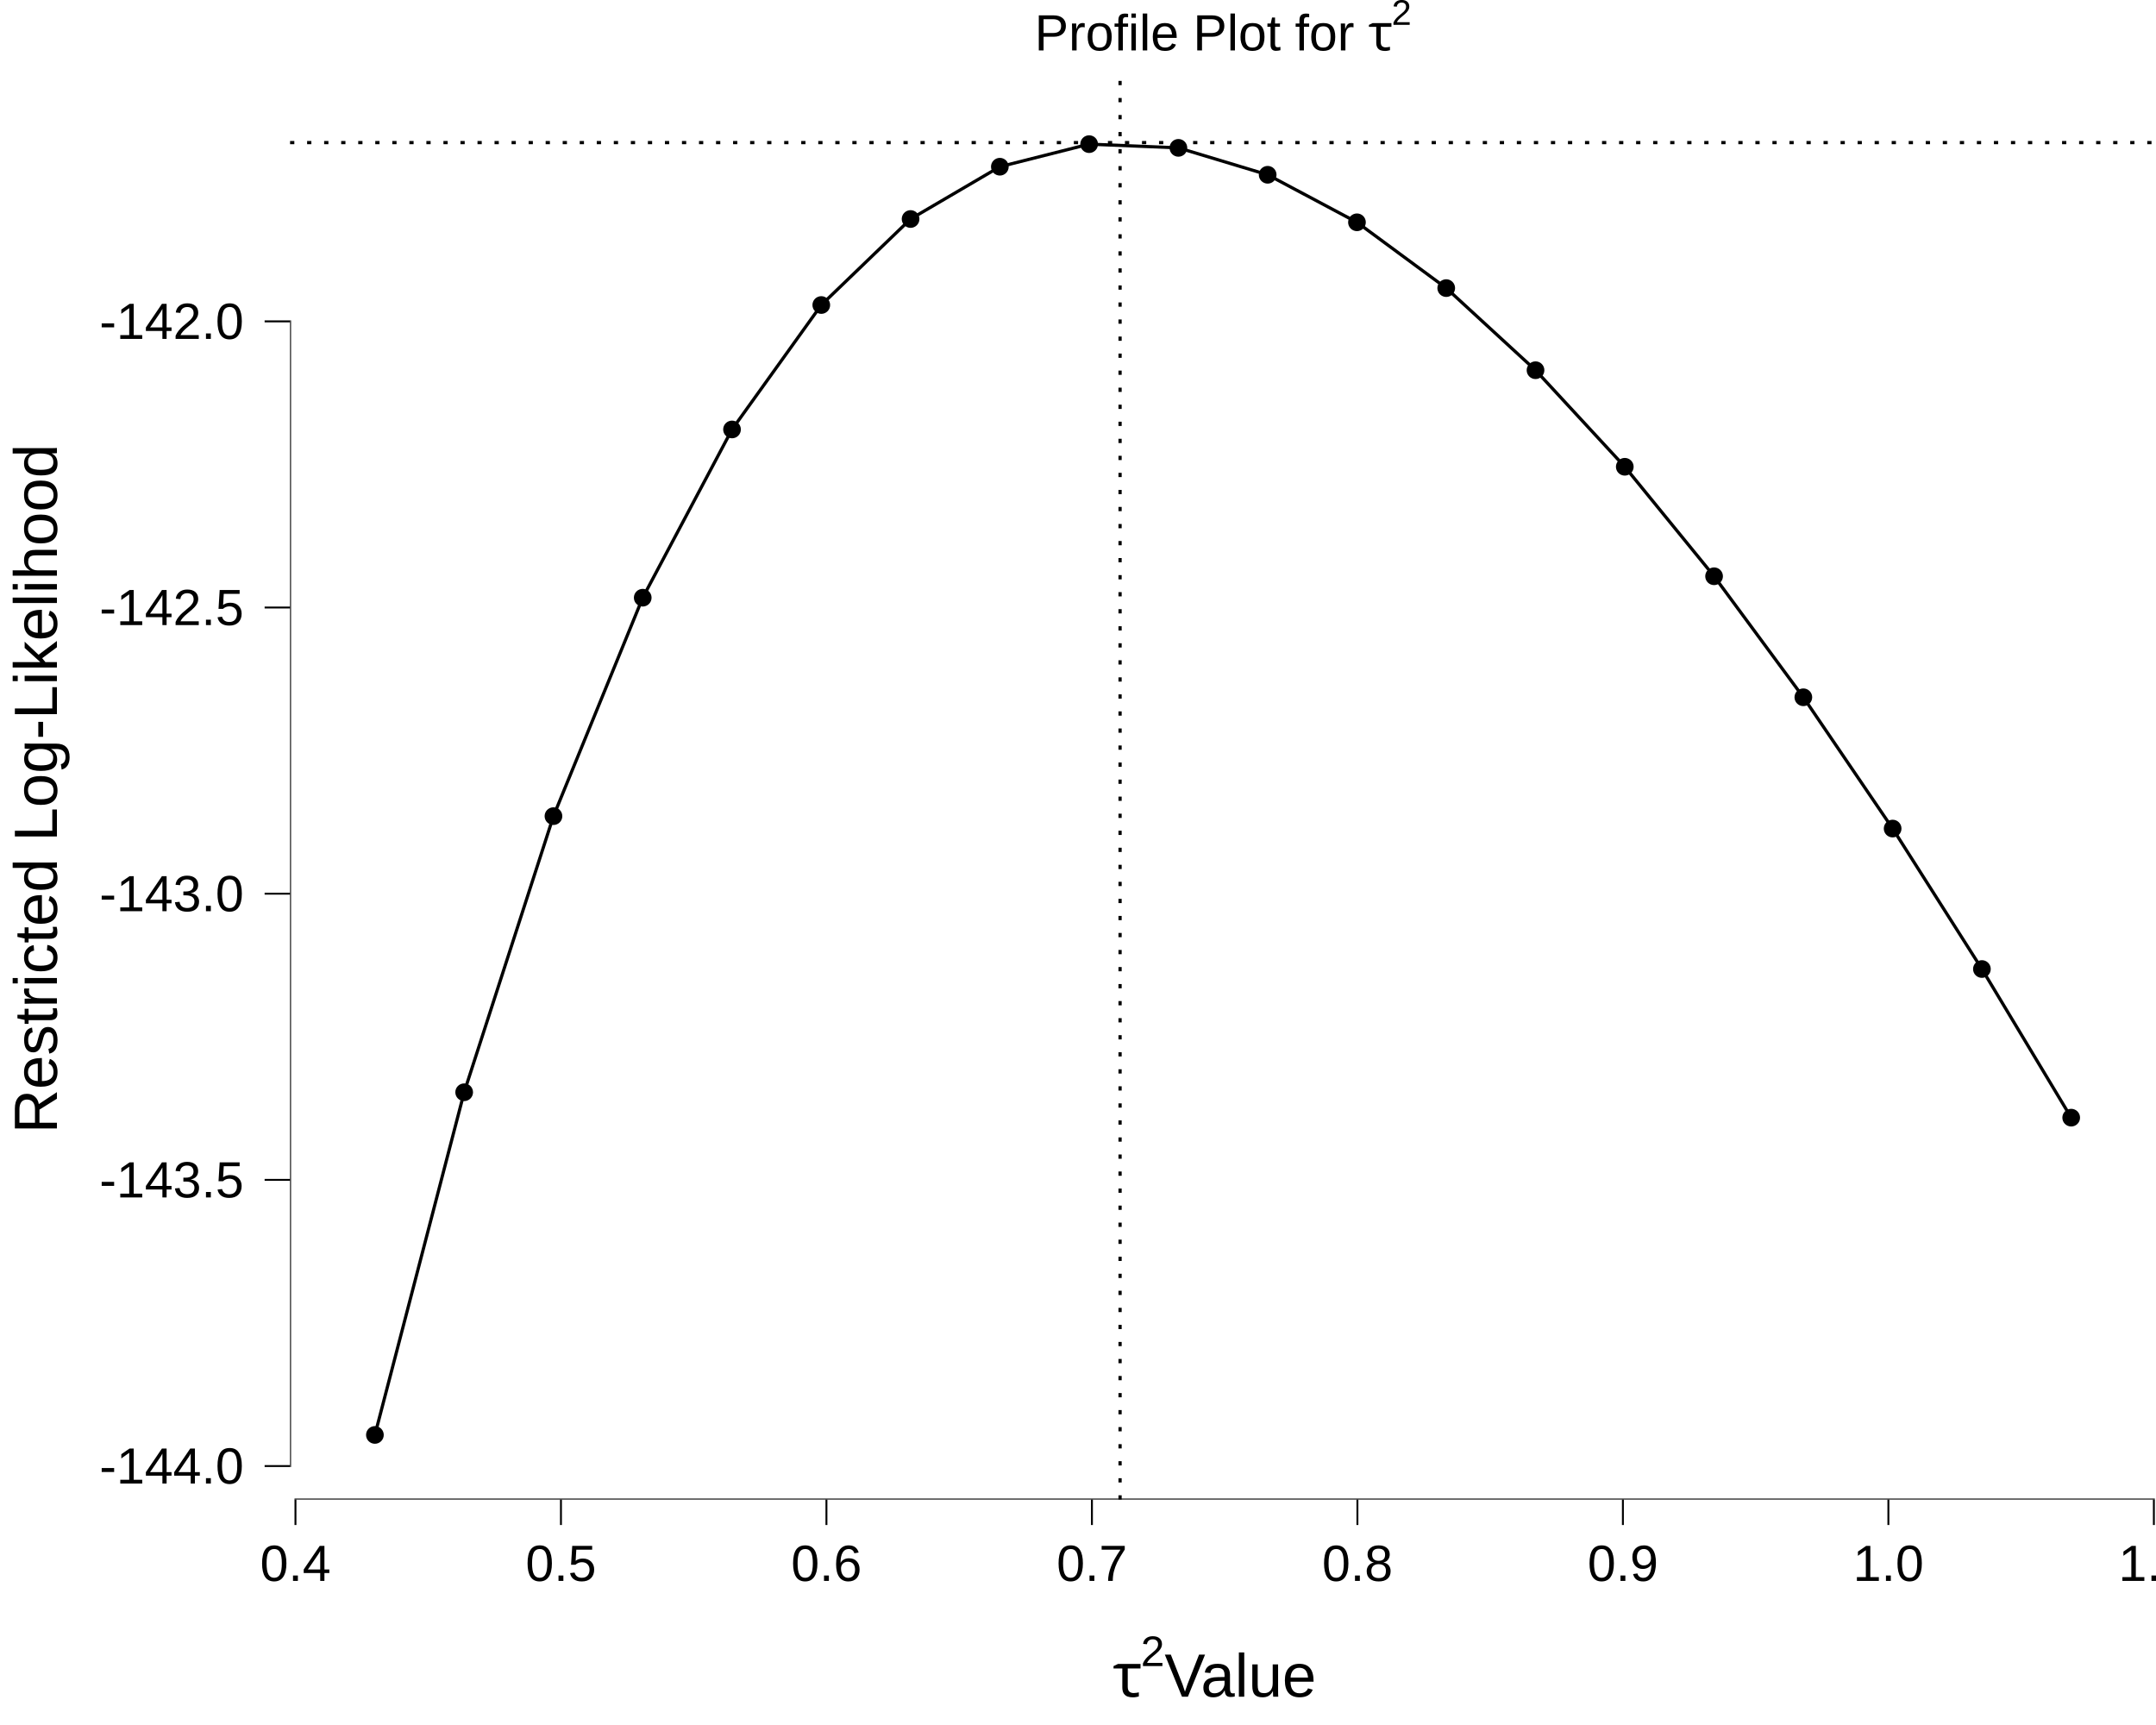
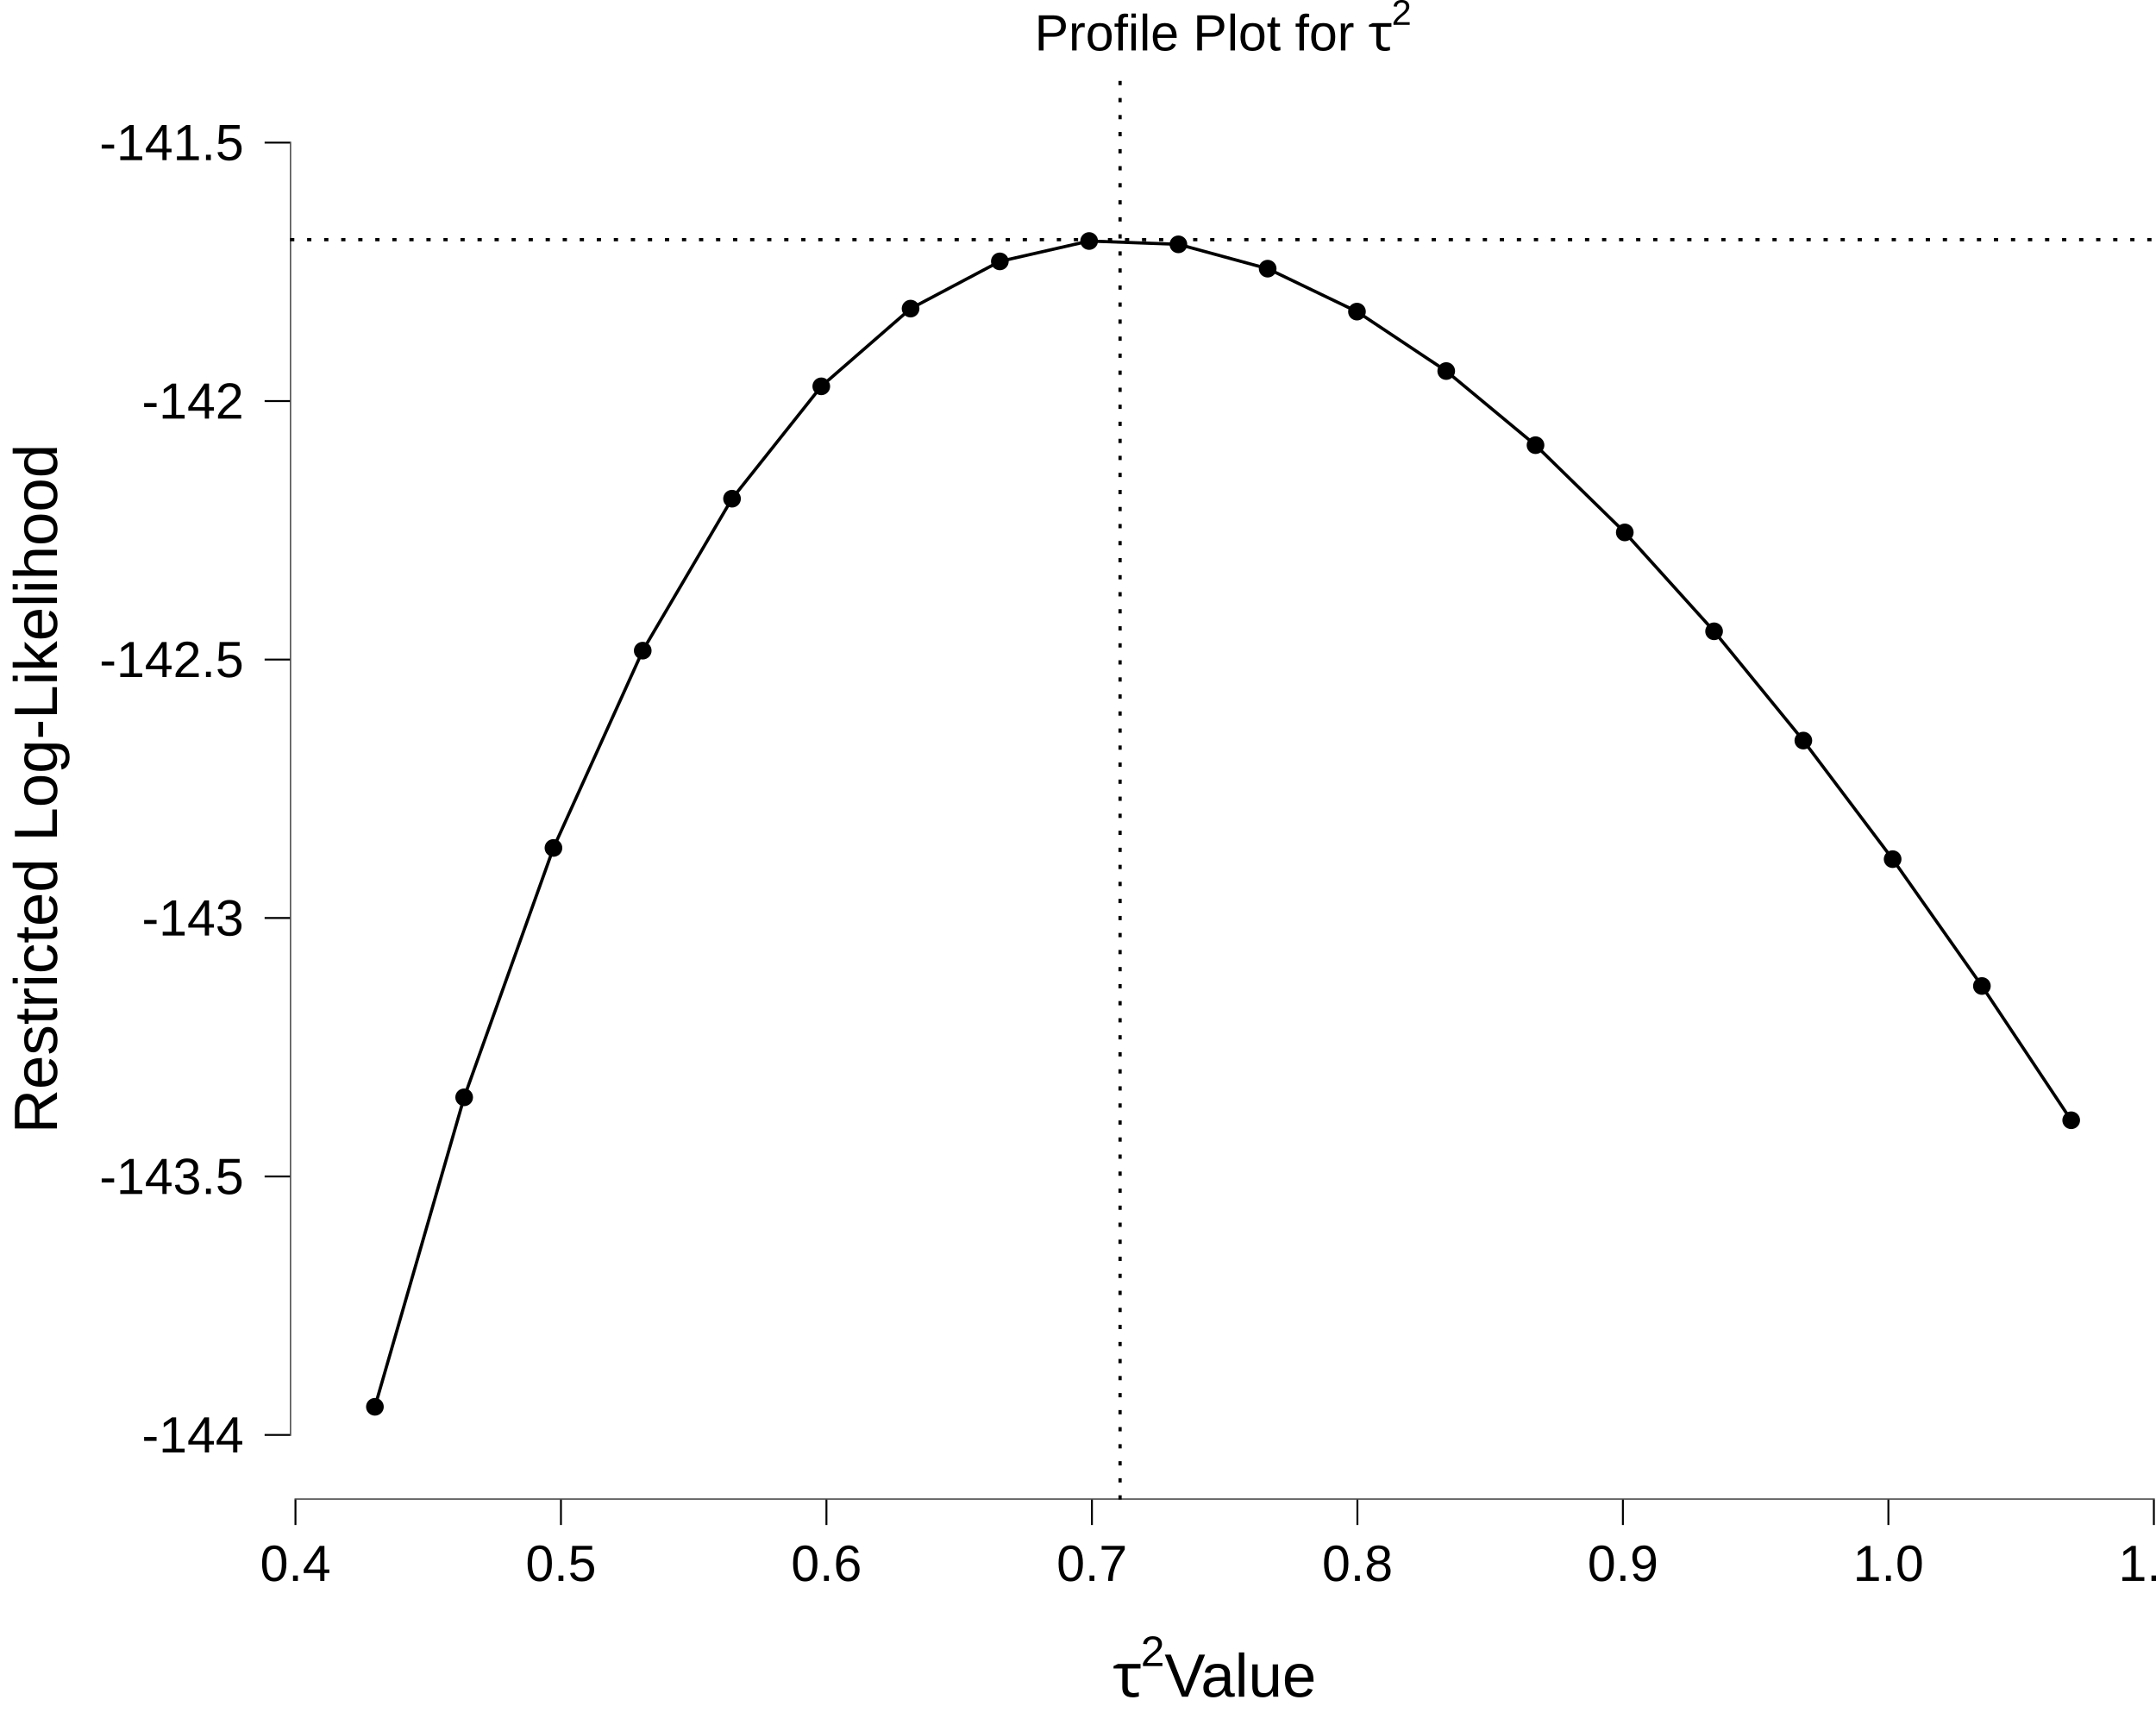
<svg xmlns="http://www.w3.org/2000/svg" viewBox="0 0 720.00 576.00">
  <defs>
    <style type="text/css">
    line, polyline, polygon, path, rect, circle {
      fill: none;
      stroke: #000000;
      stroke-linecap: round;
      stroke-linejoin: round;
      stroke-miterlimit: 10.00;
    }
  </style>
  </defs>
  <rect width="100%" height="100%" style="stroke: none; fill: #FFFFFF;" />
  <rect x="0.00" y="0.00" width="720.00" height="576.00" style="stroke-width: 10.67; stroke: none;" />
  <defs>
    <clipPath id="cpOTYuODd8NzIwLjAwfDUwMC43MXwyNi4wNQ==">
      <rect x="96.87" y="26.05" width="623.13" height="474.67" />
    </clipPath>
  </defs>
  <rect x="96.87" y="26.05" width="623.13" height="474.67" style="stroke-width: 10.67; stroke: none;" clip-path="url(#cpOTYuODd8NzIwLjAwfDUwMC43MXwyNi4wNQ==)" />
-   <polyline points="96.87,441.75 720.00,441.75 " style="stroke-width: 0.00; stroke: none; stroke-linecap: butt;" clip-path="url(#cpOTYuODd8NzIwLjAwfDUwMC43MXwyNi4wNQ==)" />
-   <polyline points="96.87,346.20 720.00,346.20 " style="stroke-width: 0.00; stroke: none; stroke-linecap: butt;" clip-path="url(#cpOTYuODd8NzIwLjAwfDUwMC43MXwyNi4wNQ==)" />
-   <polyline points="96.87,250.64 720.00,250.64 " style="stroke-width: 0.00; stroke: none; stroke-linecap: butt;" clip-path="url(#cpOTYuODd8NzIwLjAwfDUwMC43MXwyNi4wNQ==)" />
-   <polyline points="96.87,155.09 720.00,155.09 " style="stroke-width: 0.00; stroke: none; stroke-linecap: butt;" clip-path="url(#cpOTYuODd8NzIwLjAwfDUwMC43MXwyNi4wNQ==)" />
-   <polyline points="96.87,59.53 720.00,59.53 " style="stroke-width: 0.00; stroke: none; stroke-linecap: butt;" clip-path="url(#cpOTYuODd8NzIwLjAwfDUwMC43MXwyNi4wNQ==)" />
-   <polyline points="143.00,500.71 143.00,26.05 " style="stroke-width: 0.00; stroke: none; stroke-linecap: butt;" clip-path="url(#cpOTYuODd8NzIwLjAwfDUwMC43MXwyNi4wNQ==)" />
-   <polyline points="231.66,500.71 231.66,26.05 " style="stroke-width: 0.00; stroke: none; stroke-linecap: butt;" clip-path="url(#cpOTYuODd8NzIwLjAwfDUwMC43MXwyNi4wNQ==)" />
-   <polyline points="320.32,500.71 320.32,26.05 " style="stroke-width: 0.00; stroke: none; stroke-linecap: butt;" clip-path="url(#cpOTYuODd8NzIwLjAwfDUwMC43MXwyNi4wNQ==)" />
-   <polyline points="408.98,500.71 408.98,26.05 " style="stroke-width: 0.00; stroke: none; stroke-linecap: butt;" clip-path="url(#cpOTYuODd8NzIwLjAwfDUwMC43MXwyNi4wNQ==)" />
-   <polyline points="497.64,500.71 497.64,26.05 " style="stroke-width: 0.00; stroke: none; stroke-linecap: butt;" clip-path="url(#cpOTYuODd8NzIwLjAwfDUwMC43MXwyNi4wNQ==)" />
-   <polyline points="586.30,500.71 586.30,26.05 " style="stroke-width: 0.00; stroke: none; stroke-linecap: butt;" clip-path="url(#cpOTYuODd8NzIwLjAwfDUwMC43MXwyNi4wNQ==)" />
-   <polyline points="674.96,500.71 674.96,26.05 " style="stroke-width: 0.00; stroke: none; stroke-linecap: butt;" clip-path="url(#cpOTYuODd8NzIwLjAwfDUwMC43MXwyNi4wNQ==)" />
-   <polyline points="96.87,489.53 720.00,489.53 " style="stroke-width: 0.00; stroke: none; stroke-linecap: butt;" clip-path="url(#cpOTYuODd8NzIwLjAwfDUwMC43MXwyNi4wNQ==)" />
-   <polyline points="96.87,393.98 720.00,393.98 " style="stroke-width: 0.00; stroke: none; stroke-linecap: butt;" clip-path="url(#cpOTYuODd8NzIwLjAwfDUwMC43MXwyNi4wNQ==)" />
-   <polyline points="96.87,298.42 720.00,298.42 " style="stroke-width: 0.00; stroke: none; stroke-linecap: butt;" clip-path="url(#cpOTYuODd8NzIwLjAwfDUwMC43MXwyNi4wNQ==)" />
-   <polyline points="96.87,202.86 720.00,202.86 " style="stroke-width: 0.00; stroke: none; stroke-linecap: butt;" clip-path="url(#cpOTYuODd8NzIwLjAwfDUwMC43MXwyNi4wNQ==)" />
-   <polyline points="96.87,107.31 720.00,107.31 " style="stroke-width: 0.00; stroke: none; stroke-linecap: butt;" clip-path="url(#cpOTYuODd8NzIwLjAwfDUwMC43MXwyNi4wNQ==)" />
-   <polyline points="98.67,500.71 98.67,26.05 " style="stroke-width: 0.00; stroke: none; stroke-linecap: butt;" clip-path="url(#cpOTYuODd8NzIwLjAwfDUwMC43MXwyNi4wNQ==)" />
-   <polyline points="187.33,500.71 187.33,26.05 " style="stroke-width: 0.00; stroke: none; stroke-linecap: butt;" clip-path="url(#cpOTYuODd8NzIwLjAwfDUwMC43MXwyNi4wNQ==)" />
-   <polyline points="275.99,500.71 275.99,26.05 " style="stroke-width: 0.00; stroke: none; stroke-linecap: butt;" clip-path="url(#cpOTYuODd8NzIwLjAwfDUwMC43MXwyNi4wNQ==)" />
-   <polyline points="364.65,500.71 364.65,26.05 " style="stroke-width: 0.00; stroke: none; stroke-linecap: butt;" clip-path="url(#cpOTYuODd8NzIwLjAwfDUwMC43MXwyNi4wNQ==)" />
-   <polyline points="453.31,500.71 453.31,26.05 " style="stroke-width: 0.00; stroke: none; stroke-linecap: butt;" clip-path="url(#cpOTYuODd8NzIwLjAwfDUwMC43MXwyNi4wNQ==)" />
-   <polyline points="541.97,500.71 541.97,26.05 " style="stroke-width: 0.00; stroke: none; stroke-linecap: butt;" clip-path="url(#cpOTYuODd8NzIwLjAwfDUwMC43MXwyNi4wNQ==)" />
-   <polyline points="630.63,500.71 630.63,26.05 " style="stroke-width: 0.00; stroke: none; stroke-linecap: butt;" clip-path="url(#cpOTYuODd8NzIwLjAwfDUwMC43MXwyNi4wNQ==)" />
-   <polyline points="719.29,500.71 719.29,26.05 " style="stroke-width: 0.00; stroke: none; stroke-linecap: butt;" clip-path="url(#cpOTYuODd8NzIwLjAwfDUwMC43MXwyNi4wNQ==)" />
-   <circle cx="125.20" cy="479.14" r="1.95pt" style="stroke-width: 0.71; fill: #000000;" clip-path="url(#cpOTYuODd8NzIwLjAwfDUwMC43MXwyNi4wNQ==)" />
-   <circle cx="155.01" cy="364.72" r="1.95pt" style="stroke-width: 0.71; fill: #000000;" clip-path="url(#cpOTYuODd8NzIwLjAwfDUwMC43MXwyNi4wNQ==)" />
-   <circle cx="184.83" cy="272.52" r="1.95pt" style="stroke-width: 0.71; fill: #000000;" clip-path="url(#cpOTYuODd8NzIwLjAwfDUwMC43MXwyNi4wNQ==)" />
-   <circle cx="214.64" cy="199.58" r="1.95pt" style="stroke-width: 0.71; fill: #000000;" clip-path="url(#cpOTYuODd8NzIwLjAwfDUwMC43MXwyNi4wNQ==)" />
-   <circle cx="244.46" cy="143.40" r="1.95pt" style="stroke-width: 0.71; fill: #000000;" clip-path="url(#cpOTYuODd8NzIwLjAwfDUwMC43MXwyNi4wNQ==)" />
-   <circle cx="274.27" cy="101.85" r="1.95pt" style="stroke-width: 0.71; fill: #000000;" clip-path="url(#cpOTYuODd8NzIwLjAwfDUwMC43MXwyNi4wNQ==)" />
-   <circle cx="304.09" cy="73.13" r="1.95pt" style="stroke-width: 0.71; fill: #000000;" clip-path="url(#cpOTYuODd8NzIwLjAwfDUwMC43MXwyNi4wNQ==)" />
-   <circle cx="333.90" cy="55.67" r="1.95pt" style="stroke-width: 0.71; fill: #000000;" clip-path="url(#cpOTYuODd8NzIwLjAwfDUwMC43MXwyNi4wNQ==)" />
-   <circle cx="363.72" cy="48.13" r="1.95pt" style="stroke-width: 0.71; fill: #000000;" clip-path="url(#cpOTYuODd8NzIwLjAwfDUwMC43MXwyNi4wNQ==)" />
-   <circle cx="393.53" cy="49.37" r="1.95pt" style="stroke-width: 0.71; fill: #000000;" clip-path="url(#cpOTYuODd8NzIwLjAwfDUwMC43MXwyNi4wNQ==)" />
-   <circle cx="423.34" cy="58.36" r="1.95pt" style="stroke-width: 0.71; fill: #000000;" clip-path="url(#cpOTYuODd8NzIwLjAwfDUwMC43MXwyNi4wNQ==)" />
-   <circle cx="453.16" cy="74.23" r="1.95pt" style="stroke-width: 0.71; fill: #000000;" clip-path="url(#cpOTYuODd8NzIwLjAwfDUwMC43MXwyNi4wNQ==)" />
-   <circle cx="482.97" cy="96.20" r="1.95pt" style="stroke-width: 0.71; fill: #000000;" clip-path="url(#cpOTYuODd8NzIwLjAwfDUwMC43MXwyNi4wNQ==)" />
-   <circle cx="512.79" cy="123.62" r="1.95pt" style="stroke-width: 0.71; fill: #000000;" clip-path="url(#cpOTYuODd8NzIwLjAwfDUwMC43MXwyNi4wNQ==)" />
-   <circle cx="542.60" cy="155.86" r="1.95pt" style="stroke-width: 0.71; fill: #000000;" clip-path="url(#cpOTYuODd8NzIwLjAwfDUwMC43MXwyNi4wNQ==)" />
-   <circle cx="572.42" cy="192.42" r="1.95pt" style="stroke-width: 0.71; fill: #000000;" clip-path="url(#cpOTYuODd8NzIwLjAwfDUwMC43MXwyNi4wNQ==)" />
-   <circle cx="602.23" cy="232.83" r="1.95pt" style="stroke-width: 0.71; fill: #000000;" clip-path="url(#cpOTYuODd8NzIwLjAwfDUwMC43MXwyNi4wNQ==)" />
-   <circle cx="632.05" cy="276.67" r="1.95pt" style="stroke-width: 0.71; fill: #000000;" clip-path="url(#cpOTYuODd8NzIwLjAwfDUwMC43MXwyNi4wNQ==)" />
-   <circle cx="661.86" cy="323.57" r="1.95pt" style="stroke-width: 0.71; fill: #000000;" clip-path="url(#cpOTYuODd8NzIwLjAwfDUwMC43MXwyNi4wNQ==)" />
-   <circle cx="691.68" cy="373.20" r="1.95pt" style="stroke-width: 0.71; fill: #000000;" clip-path="url(#cpOTYuODd8NzIwLjAwfDUwMC43MXwyNi4wNQ==)" />
-   <polyline points="125.20,479.14 155.01,364.72 184.83,272.52 214.64,199.58 244.46,143.40 274.27,101.85 304.09,73.13 333.90,55.67 363.72,48.13 393.53,49.37 423.34,58.36 453.16,74.23 482.97,96.20 512.79,123.62 542.60,155.86 572.42,192.42 602.23,232.83 632.05,276.67 661.86,323.57 691.68,373.20 " style="stroke-width: 1.07; stroke-linecap: butt;" clip-path="url(#cpOTYuODd8NzIwLjAwfDUwMC43MXwyNi4wNQ==)" />
-   <line x1="96.87" y1="47.62" x2="720.00" y2="47.62" style="stroke-width: 1.07; stroke-dasharray: 1.42,4.27; stroke-linecap: butt;" clip-path="url(#cpOTYuODd8NzIwLjAwfDUwMC43MXwyNi4wNQ==)" />
+   <circle cx="125.20" cy="469.75" r="1.95pt" style="stroke-width: 0.71; fill: #000000;" clip-path="url(#cpOTYuODd8NzIwLjAwfDUwMC43MXwyNi4wNQ==)" />
+   <circle cx="155.01" cy="366.41" r="1.95pt" style="stroke-width: 0.71; fill: #000000;" clip-path="url(#cpOTYuODd8NzIwLjAwfDUwMC43MXwyNi4wNQ==)" />
+   <circle cx="184.83" cy="283.14" r="1.95pt" style="stroke-width: 0.71; fill: #000000;" clip-path="url(#cpOTYuODd8NzIwLjAwfDUwMC43MXwyNi4wNQ==)" />
+   <circle cx="214.64" cy="217.26" r="1.95pt" style="stroke-width: 0.71; fill: #000000;" clip-path="url(#cpOTYuODd8NzIwLjAwfDUwMC43MXwyNi4wNQ==)" />
+   <circle cx="244.46" cy="166.52" r="1.95pt" style="stroke-width: 0.71; fill: #000000;" clip-path="url(#cpOTYuODd8NzIwLjAwfDUwMC43MXwyNi4wNQ==)" />
+   <circle cx="274.27" cy="129.00" r="1.95pt" style="stroke-width: 0.71; fill: #000000;" clip-path="url(#cpOTYuODd8NzIwLjAwfDUwMC43MXwyNi4wNQ==)" />
+   <circle cx="304.09" cy="103.05" r="1.95pt" style="stroke-width: 0.71; fill: #000000;" clip-path="url(#cpOTYuODd8NzIwLjAwfDUwMC43MXwyNi4wNQ==)" />
+   <circle cx="333.90" cy="87.28" r="1.95pt" style="stroke-width: 0.71; fill: #000000;" clip-path="url(#cpOTYuODd8NzIwLjAwfDUwMC43MXwyNi4wNQ==)" />
+   <circle cx="363.72" cy="80.48" r="1.95pt" style="stroke-width: 0.71; fill: #000000;" clip-path="url(#cpOTYuODd8NzIwLjAwfDUwMC43MXwyNi4wNQ==)" />
+   <circle cx="393.53" cy="81.59" r="1.95pt" style="stroke-width: 0.71; fill: #000000;" clip-path="url(#cpOTYuODd8NzIwLjAwfDUwMC43MXwyNi4wNQ==)" />
+   <circle cx="423.34" cy="89.71" r="1.95pt" style="stroke-width: 0.71; fill: #000000;" clip-path="url(#cpOTYuODd8NzIwLjAwfDUwMC43MXwyNi4wNQ==)" />
+   <circle cx="453.16" cy="104.05" r="1.95pt" style="stroke-width: 0.71; fill: #000000;" clip-path="url(#cpOTYuODd8NzIwLjAwfDUwMC43MXwyNi4wNQ==)" />
+   <circle cx="482.97" cy="123.90" r="1.95pt" style="stroke-width: 0.71; fill: #000000;" clip-path="url(#cpOTYuODd8NzIwLjAwfDUwMC43MXwyNi4wNQ==)" />
+   <circle cx="512.79" cy="148.65" r="1.95pt" style="stroke-width: 0.71; fill: #000000;" clip-path="url(#cpOTYuODd8NzIwLjAwfDUwMC43MXwyNi4wNQ==)" />
+   <circle cx="542.60" cy="177.78" r="1.95pt" style="stroke-width: 0.71; fill: #000000;" clip-path="url(#cpOTYuODd8NzIwLjAwfDUwMC43MXwyNi4wNQ==)" />
+   <circle cx="572.42" cy="210.80" r="1.95pt" style="stroke-width: 0.71; fill: #000000;" clip-path="url(#cpOTYuODd8NzIwLjAwfDUwMC43MXwyNi4wNQ==)" />
+   <circle cx="602.23" cy="247.29" r="1.95pt" style="stroke-width: 0.71; fill: #000000;" clip-path="url(#cpOTYuODd8NzIwLjAwfDUwMC43MXwyNi4wNQ==)" />
+   <circle cx="632.05" cy="286.88" r="1.95pt" style="stroke-width: 0.71; fill: #000000;" clip-path="url(#cpOTYuODd8NzIwLjAwfDUwMC43MXwyNi4wNQ==)" />
+   <circle cx="661.86" cy="329.24" r="1.95pt" style="stroke-width: 0.71; fill: #000000;" clip-path="url(#cpOTYuODd8NzIwLjAwfDUwMC43MXwyNi4wNQ==)" />
+   <circle cx="691.68" cy="374.07" r="1.95pt" style="stroke-width: 0.71; fill: #000000;" clip-path="url(#cpOTYuODd8NzIwLjAwfDUwMC43MXwyNi4wNQ==)" />
+   <polyline points="125.20,469.75 155.01,366.41 184.83,283.14 214.64,217.26 244.46,166.52 274.27,129.00 304.09,103.05 333.90,87.28 363.72,80.48 393.53,81.59 423.34,89.71 453.16,104.05 482.97,123.90 512.79,148.65 542.60,177.78 572.42,210.80 602.23,247.29 632.05,286.88 661.86,329.24 691.68,374.07 " style="stroke-width: 1.07; stroke-linecap: butt;" clip-path="url(#cpOTYuODd8NzIwLjAwfDUwMC43MXwyNi4wNQ==)" />
+   <line x1="96.87" y1="80.02" x2="720.00" y2="80.02" style="stroke-width: 1.07; stroke-dasharray: 1.42,4.27; stroke-linecap: butt;" clip-path="url(#cpOTYuODd8NzIwLjAwfDUwMC43MXwyNi4wNQ==)" />
  <line x1="374.05" y1="500.71" x2="374.05" y2="26.05" style="stroke-width: 1.07; stroke-dasharray: 1.42,4.27; stroke-linecap: butt;" clip-path="url(#cpOTYuODd8NzIwLjAwfDUwMC43MXwyNi4wNQ==)" />
  <line x1="98.35" y1="500.71" x2="719.61" y2="500.71" style="stroke-width: 0.64; stroke-linecap: butt;" clip-path="url(#cpOTYuODd8NzIwLjAwfDUwMC43MXwyNi4wNQ==)" />
-   <line x1="96.87" y1="489.85" x2="96.87" y2="106.99" style="stroke-width: 0.64; stroke-linecap: butt;" clip-path="url(#cpOTYuODd8NzIwLjAwfDUwMC43MXwyNi4wNQ==)" />
+   <line x1="96.87" y1="479.46" x2="96.87" y2="47.30" style="stroke-width: 0.64; stroke-linecap: butt;" clip-path="url(#cpOTYuODd8NzIwLjAwfDUwMC43MXwyNi4wNQ==)" />
  <rect x="96.87" y="26.05" width="623.13" height="474.67" style="stroke-width: 0.00; stroke: none;" clip-path="url(#cpOTYuODd8NzIwLjAwfDUwMC43MXwyNi4wNQ==)" />
  <defs>
    <clipPath id="cpMC4wMHw3MjAuMDB8NTc2LjAwfDAuMDA=">
      <rect x="0.00" y="0.00" width="720.00" height="576.00" />
    </clipPath>
  </defs>
  <polyline points="96.87,500.71 96.87,26.05 " style="stroke-width: 0.00; stroke: none; stroke-linecap: butt;" clip-path="url(#cpMC4wMHw3MjAuMDB8NTc2LjAwfDAuMDA=)" />
  <g clip-path="url(#cpMC4wMHw3MjAuMDB8NTc2LjAwfDAuMDA=)">
-     <text x="33.21" y="495.38" style="font-size: 17.00px; font-family: Liberation Sans;" textLength="48.19px" lengthAdjust="spacingAndGlyphs">-144.0</text>
+     <text x="47.38" y="484.99" style="font-size: 17.00px; font-family: Liberation Sans;" textLength="34.02px" lengthAdjust="spacingAndGlyphs">-144</text>
  </g>
  <g clip-path="url(#cpMC4wMHw3MjAuMDB8NTc2LjAwfDAuMDA=)">
-     <text x="33.21" y="399.83" style="font-size: 17.00px; font-family: Liberation Sans;" textLength="48.19px" lengthAdjust="spacingAndGlyphs">-143.5</text>
+     <text x="33.21" y="398.69" style="font-size: 17.00px; font-family: Liberation Sans;" textLength="48.19px" lengthAdjust="spacingAndGlyphs">-143.5</text>
  </g>
  <g clip-path="url(#cpMC4wMHw3MjAuMDB8NTc2LjAwfDAuMDA=)">
-     <text x="33.21" y="304.27" style="font-size: 17.00px; font-family: Liberation Sans;" textLength="48.19px" lengthAdjust="spacingAndGlyphs">-143.0</text>
+     <text x="47.38" y="312.38" style="font-size: 17.00px; font-family: Liberation Sans;" textLength="34.02px" lengthAdjust="spacingAndGlyphs">-143</text>
  </g>
  <g clip-path="url(#cpMC4wMHw3MjAuMDB8NTc2LjAwfDAuMDA=)">
-     <text x="33.21" y="208.72" style="font-size: 17.00px; font-family: Liberation Sans;" textLength="48.19px" lengthAdjust="spacingAndGlyphs">-142.5</text>
+     <text x="33.21" y="226.08" style="font-size: 17.00px; font-family: Liberation Sans;" textLength="48.19px" lengthAdjust="spacingAndGlyphs">-142.5</text>
  </g>
  <g clip-path="url(#cpMC4wMHw3MjAuMDB8NTc2LjAwfDAuMDA=)">
-     <text x="33.21" y="113.16" style="font-size: 17.00px; font-family: Liberation Sans;" textLength="48.19px" lengthAdjust="spacingAndGlyphs">-142.0</text>
+     <text x="47.38" y="139.78" style="font-size: 17.00px; font-family: Liberation Sans;" textLength="34.02px" lengthAdjust="spacingAndGlyphs">-142</text>
  </g>
-   <polyline points="88.37,489.53 96.87,489.53 " style="stroke-width: 0.64; stroke-linecap: butt;" clip-path="url(#cpMC4wMHw3MjAuMDB8NTc2LjAwfDAuMDA=)" />
-   <polyline points="88.37,393.98 96.87,393.98 " style="stroke-width: 0.64; stroke-linecap: butt;" clip-path="url(#cpMC4wMHw3MjAuMDB8NTc2LjAwfDAuMDA=)" />
-   <polyline points="88.37,298.42 96.87,298.42 " style="stroke-width: 0.64; stroke-linecap: butt;" clip-path="url(#cpMC4wMHw3MjAuMDB8NTc2LjAwfDAuMDA=)" />
-   <polyline points="88.37,202.86 96.87,202.86 " style="stroke-width: 0.64; stroke-linecap: butt;" clip-path="url(#cpMC4wMHw3MjAuMDB8NTc2LjAwfDAuMDA=)" />
-   <polyline points="88.37,107.31 96.87,107.31 " style="stroke-width: 0.64; stroke-linecap: butt;" clip-path="url(#cpMC4wMHw3MjAuMDB8NTc2LjAwfDAuMDA=)" />
+   <g clip-path="url(#cpMC4wMHw3MjAuMDB8NTc2LjAwfDAuMDA=)">
+     <text x="33.21" y="53.47" style="font-size: 17.00px; font-family: Liberation Sans;" textLength="48.19px" lengthAdjust="spacingAndGlyphs">-141.5</text>
+   </g>
+   <polyline points="88.37,479.14 96.87,479.14 " style="stroke-width: 0.64; stroke-linecap: butt;" clip-path="url(#cpMC4wMHw3MjAuMDB8NTc2LjAwfDAuMDA=)" />
+   <polyline points="88.37,392.83 96.87,392.83 " style="stroke-width: 0.64; stroke-linecap: butt;" clip-path="url(#cpMC4wMHw3MjAuMDB8NTc2LjAwfDAuMDA=)" />
+   <polyline points="88.37,306.53 96.87,306.53 " style="stroke-width: 0.64; stroke-linecap: butt;" clip-path="url(#cpMC4wMHw3MjAuMDB8NTc2LjAwfDAuMDA=)" />
+   <polyline points="88.37,220.23 96.87,220.23 " style="stroke-width: 0.64; stroke-linecap: butt;" clip-path="url(#cpMC4wMHw3MjAuMDB8NTc2LjAwfDAuMDA=)" />
+   <polyline points="88.37,133.92 96.87,133.92 " style="stroke-width: 0.64; stroke-linecap: butt;" clip-path="url(#cpMC4wMHw3MjAuMDB8NTc2LjAwfDAuMDA=)" />
+   <polyline points="88.37,47.62 96.87,47.62 " style="stroke-width: 0.64; stroke-linecap: butt;" clip-path="url(#cpMC4wMHw3MjAuMDB8NTc2LjAwfDAuMDA=)" />
  <polyline points="96.87,500.71 720.00,500.71 " style="stroke-width: 0.00; stroke: none; stroke-linecap: butt;" clip-path="url(#cpMC4wMHw3MjAuMDB8NTc2LjAwfDAuMDA=)" />
  <polyline points="98.67,509.22 98.67,500.71 " style="stroke-width: 0.64; stroke-linecap: butt;" clip-path="url(#cpMC4wMHw3MjAuMDB8NTc2LjAwfDAuMDA=)" />
  <polyline points="187.33,509.22 187.33,500.71 " style="stroke-width: 0.64; stroke-linecap: butt;" clip-path="url(#cpMC4wMHw3MjAuMDB8NTc2LjAwfDAuMDA=)" />
  <polyline points="275.99,509.22 275.99,500.71 " style="stroke-width: 0.64; stroke-linecap: butt;" clip-path="url(#cpMC4wMHw3MjAuMDB8NTc2LjAwfDAuMDA=)" />
  <polyline points="364.65,509.22 364.65,500.71 " style="stroke-width: 0.64; stroke-linecap: butt;" clip-path="url(#cpMC4wMHw3MjAuMDB8NTc2LjAwfDAuMDA=)" />
  <polyline points="453.31,509.22 453.31,500.71 " style="stroke-width: 0.64; stroke-linecap: butt;" clip-path="url(#cpMC4wMHw3MjAuMDB8NTc2LjAwfDAuMDA=)" />
  <polyline points="541.97,509.22 541.97,500.71 " style="stroke-width: 0.64; stroke-linecap: butt;" clip-path="url(#cpMC4wMHw3MjAuMDB8NTc2LjAwfDAuMDA=)" />
  <polyline points="630.63,509.22 630.63,500.71 " style="stroke-width: 0.64; stroke-linecap: butt;" clip-path="url(#cpMC4wMHw3MjAuMDB8NTc2LjAwfDAuMDA=)" />
  <polyline points="719.29,509.22 719.29,500.71 " style="stroke-width: 0.64; stroke-linecap: butt;" clip-path="url(#cpMC4wMHw3MjAuMDB8NTc2LjAwfDAuMDA=)" />
  <g clip-path="url(#cpMC4wMHw3MjAuMDB8NTc2LjAwfDAuMDA=)">
    <text x="86.85" y="527.89" style="font-size: 17.00px; font-family: Liberation Sans;" textLength="23.62px" lengthAdjust="spacingAndGlyphs">0.4</text>
  </g>
  <g clip-path="url(#cpMC4wMHw3MjAuMDB8NTc2LjAwfDAuMDA=)">
    <text x="175.51" y="527.89" style="font-size: 17.00px; font-family: Liberation Sans;" textLength="23.62px" lengthAdjust="spacingAndGlyphs">0.5</text>
  </g>
  <g clip-path="url(#cpMC4wMHw3MjAuMDB8NTc2LjAwfDAuMDA=)">
    <text x="264.18" y="527.89" style="font-size: 17.00px; font-family: Liberation Sans;" textLength="23.62px" lengthAdjust="spacingAndGlyphs">0.6</text>
  </g>
  <g clip-path="url(#cpMC4wMHw3MjAuMDB8NTc2LjAwfDAuMDA=)">
    <text x="352.84" y="527.89" style="font-size: 17.00px; font-family: Liberation Sans;" textLength="23.62px" lengthAdjust="spacingAndGlyphs">0.7</text>
  </g>
  <g clip-path="url(#cpMC4wMHw3MjAuMDB8NTc2LjAwfDAuMDA=)">
    <text x="441.50" y="527.89" style="font-size: 17.00px; font-family: Liberation Sans;" textLength="23.62px" lengthAdjust="spacingAndGlyphs">0.8</text>
  </g>
  <g clip-path="url(#cpMC4wMHw3MjAuMDB8NTc2LjAwfDAuMDA=)">
    <text x="530.16" y="527.89" style="font-size: 17.00px; font-family: Liberation Sans;" textLength="23.62px" lengthAdjust="spacingAndGlyphs">0.9</text>
  </g>
  <g clip-path="url(#cpMC4wMHw3MjAuMDB8NTc2LjAwfDAuMDA=)">
    <text x="618.82" y="527.89" style="font-size: 17.00px; font-family: Liberation Sans;" textLength="23.62px" lengthAdjust="spacingAndGlyphs">1.0</text>
  </g>
  <g clip-path="url(#cpMC4wMHw3MjAuMDB8NTc2LjAwfDAuMDA=)">
    <text x="707.48" y="527.89" style="font-size: 17.00px; font-family: Liberation Sans;" textLength="23.62px" lengthAdjust="spacingAndGlyphs">1.1</text>
  </g>
  <g clip-path="url(#cpMC4wMHw3MjAuMDB8NTc2LjAwfDAuMDA=)">
    <text x="371.66" y="566.55" style="font-size: 20.40px; font-family: Symbola;" textLength="9.31px" lengthAdjust="spacingAndGlyphs">τ</text>
  </g>
  <g clip-path="url(#cpMC4wMHw3MjAuMDB8NTc2LjAwfDAuMDA=)">
    <text x="380.97" y="556.32" style="font-size: 14.28px; font-family: Liberation Sans;" textLength="7.94px" lengthAdjust="spacingAndGlyphs">2</text>
  </g>
  <g clip-path="url(#cpMC4wMHw3MjAuMDB8NTc2LjAwfDAuMDA=)">
    <text x="388.91" y="566.55" style="font-size: 20.40px; font-family: Liberation Sans;" textLength="56.31px" lengthAdjust="spacingAndGlyphs"> Value</text>
  </g>
  <g clip-path="url(#cpMC4wMHw3MjAuMDB8NTc2LjAwfDAuMDA=)">
    <text transform="translate(19.01,378.47) rotate(-90)" style="font-size: 20.40px; font-family: Liberation Sans;" textLength="230.19px" lengthAdjust="spacingAndGlyphs">Restricted Log-Likelihood</text>
  </g>
  <g clip-path="url(#cpMC4wMHw3MjAuMDB8NTc2LjAwfDAuMDA=)">
    <text x="345.52" y="16.83" style="font-size: 17.00px; font-family: Liberation Sans;" textLength="111.47px" lengthAdjust="spacingAndGlyphs">Profile Plot for </text>
  </g>
  <g clip-path="url(#cpMC4wMHw3MjAuMDB8NTc2LjAwfDAuMDA=)">
    <text x="456.98" y="16.83" style="font-size: 17.00px; font-family: Symbola;" textLength="7.77px" lengthAdjust="spacingAndGlyphs">τ</text>
  </g>
  <g clip-path="url(#cpMC4wMHw3MjAuMDB8NTc2LjAwfDAuMDA=)">
    <text x="464.75" y="8.30" style="font-size: 11.90px; font-family: Liberation Sans;" textLength="6.61px" lengthAdjust="spacingAndGlyphs">2</text>
  </g>
</svg>
